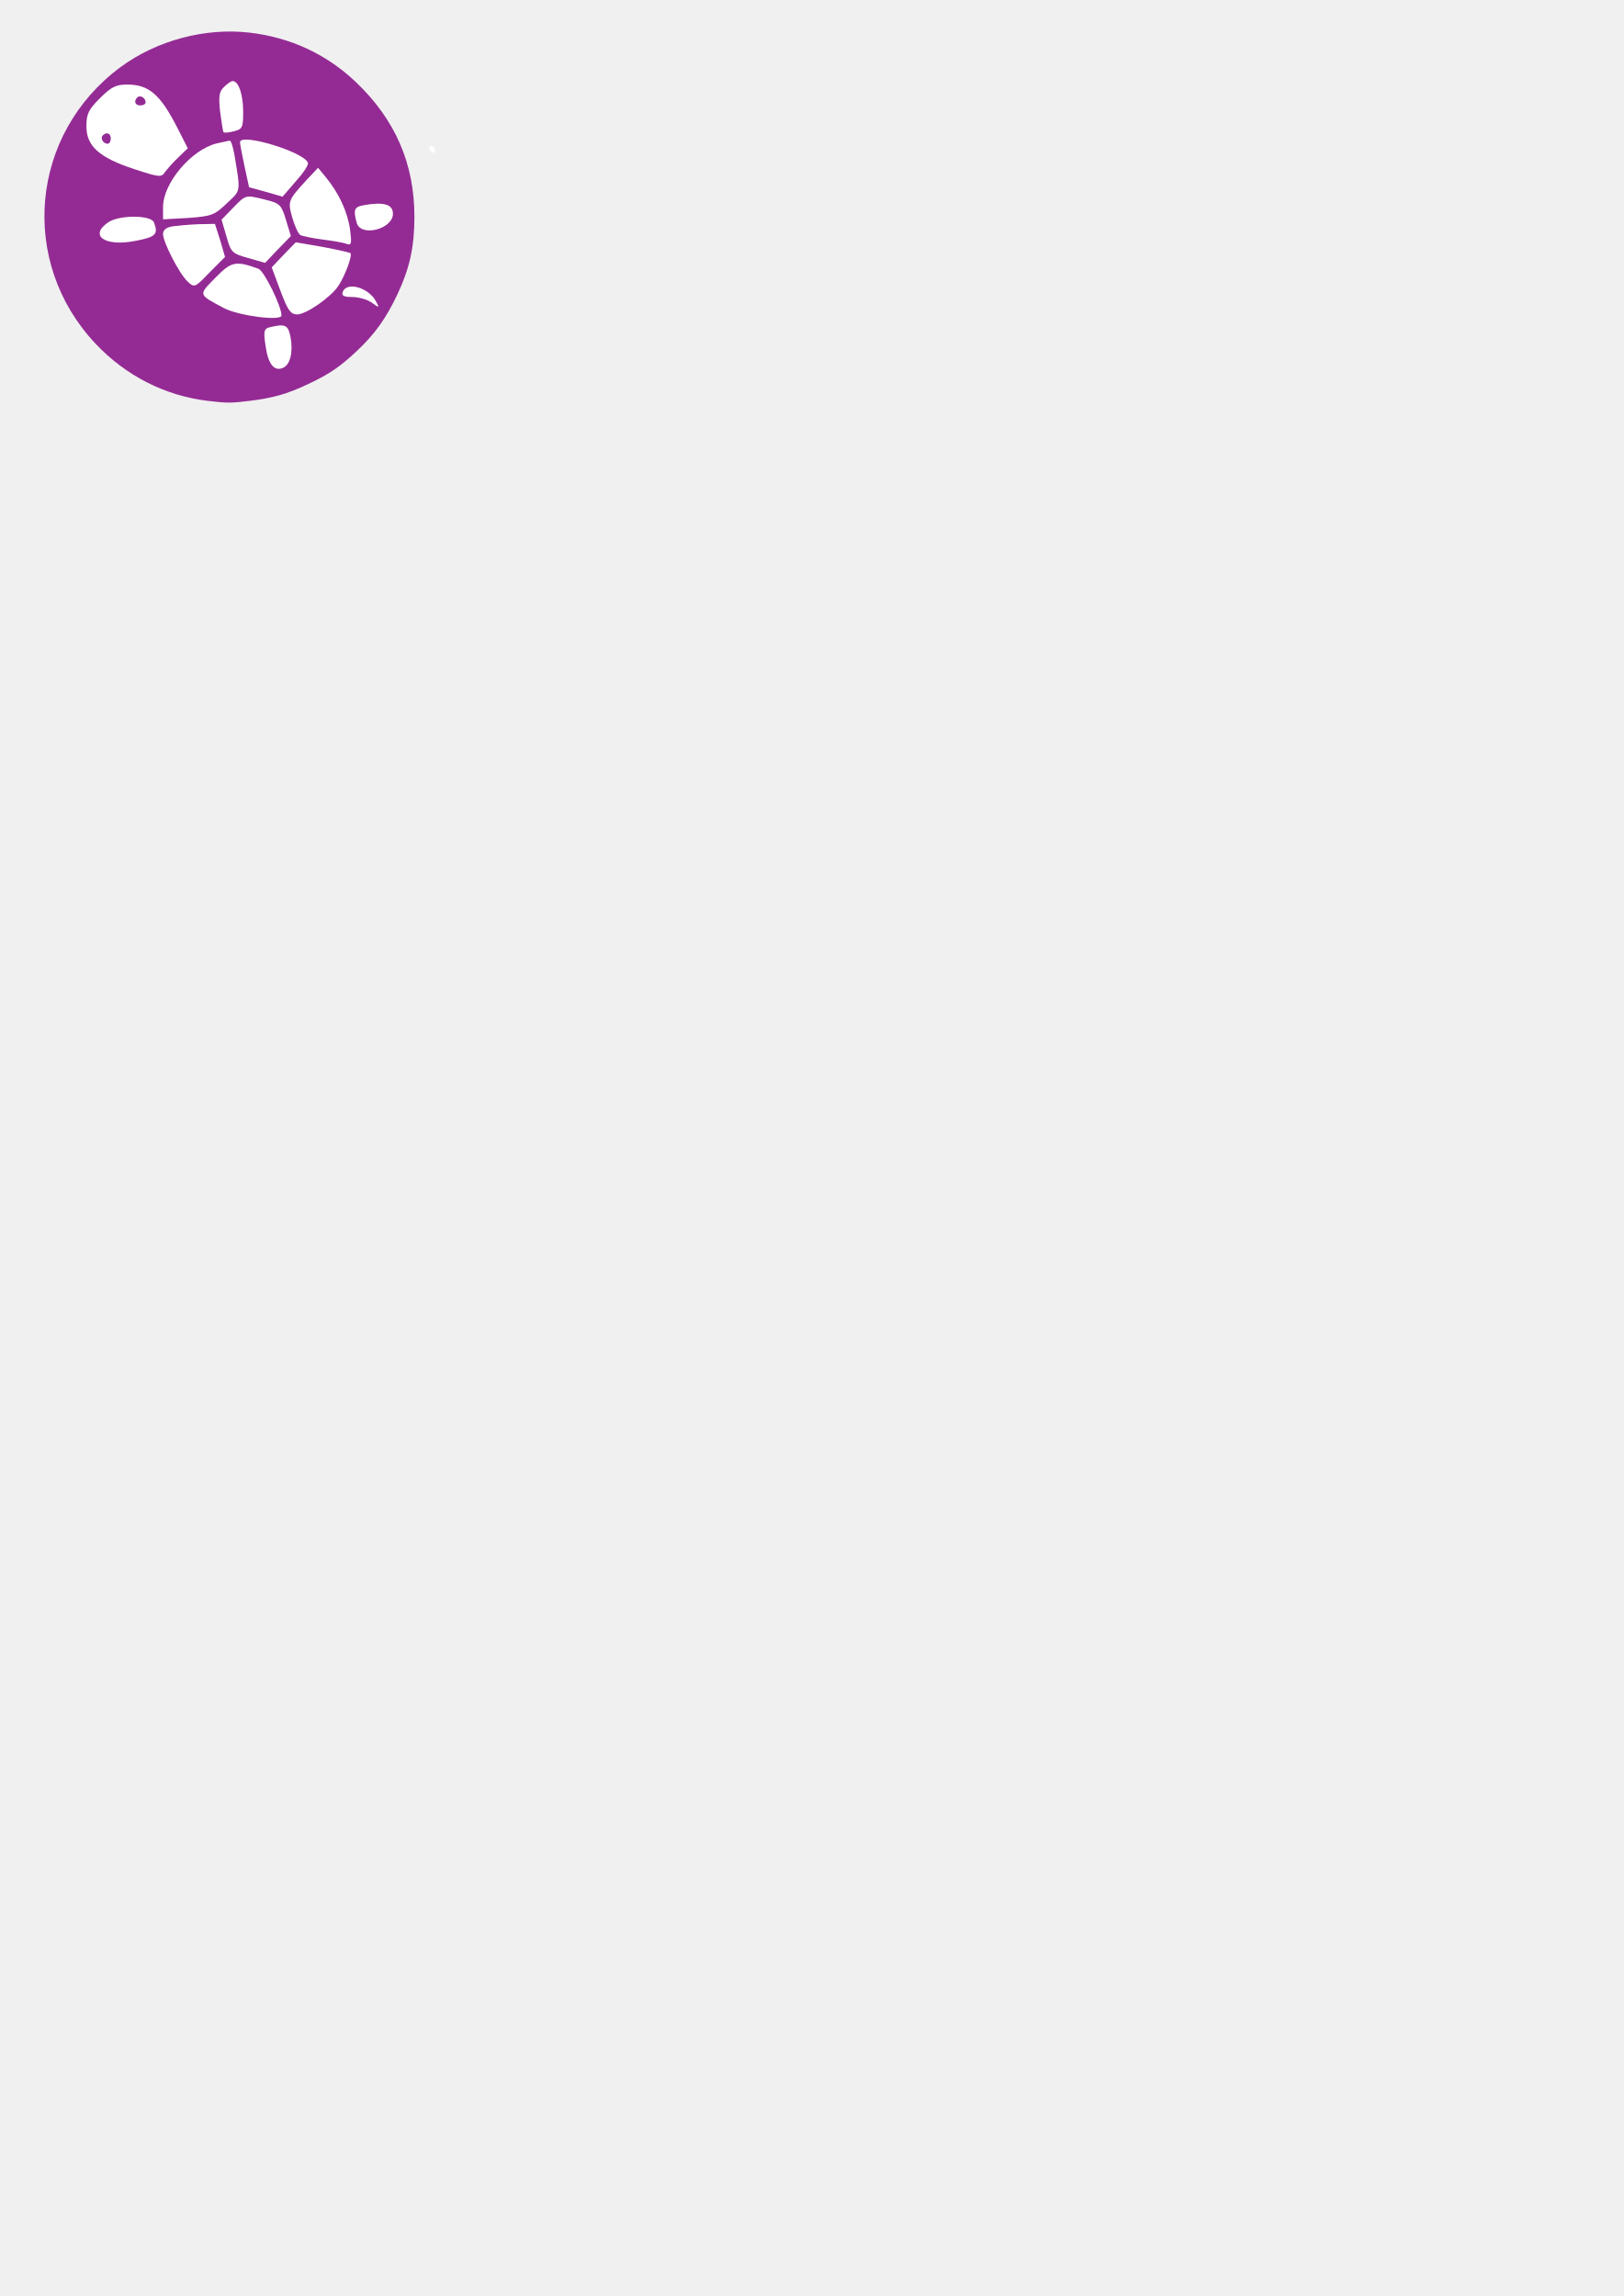
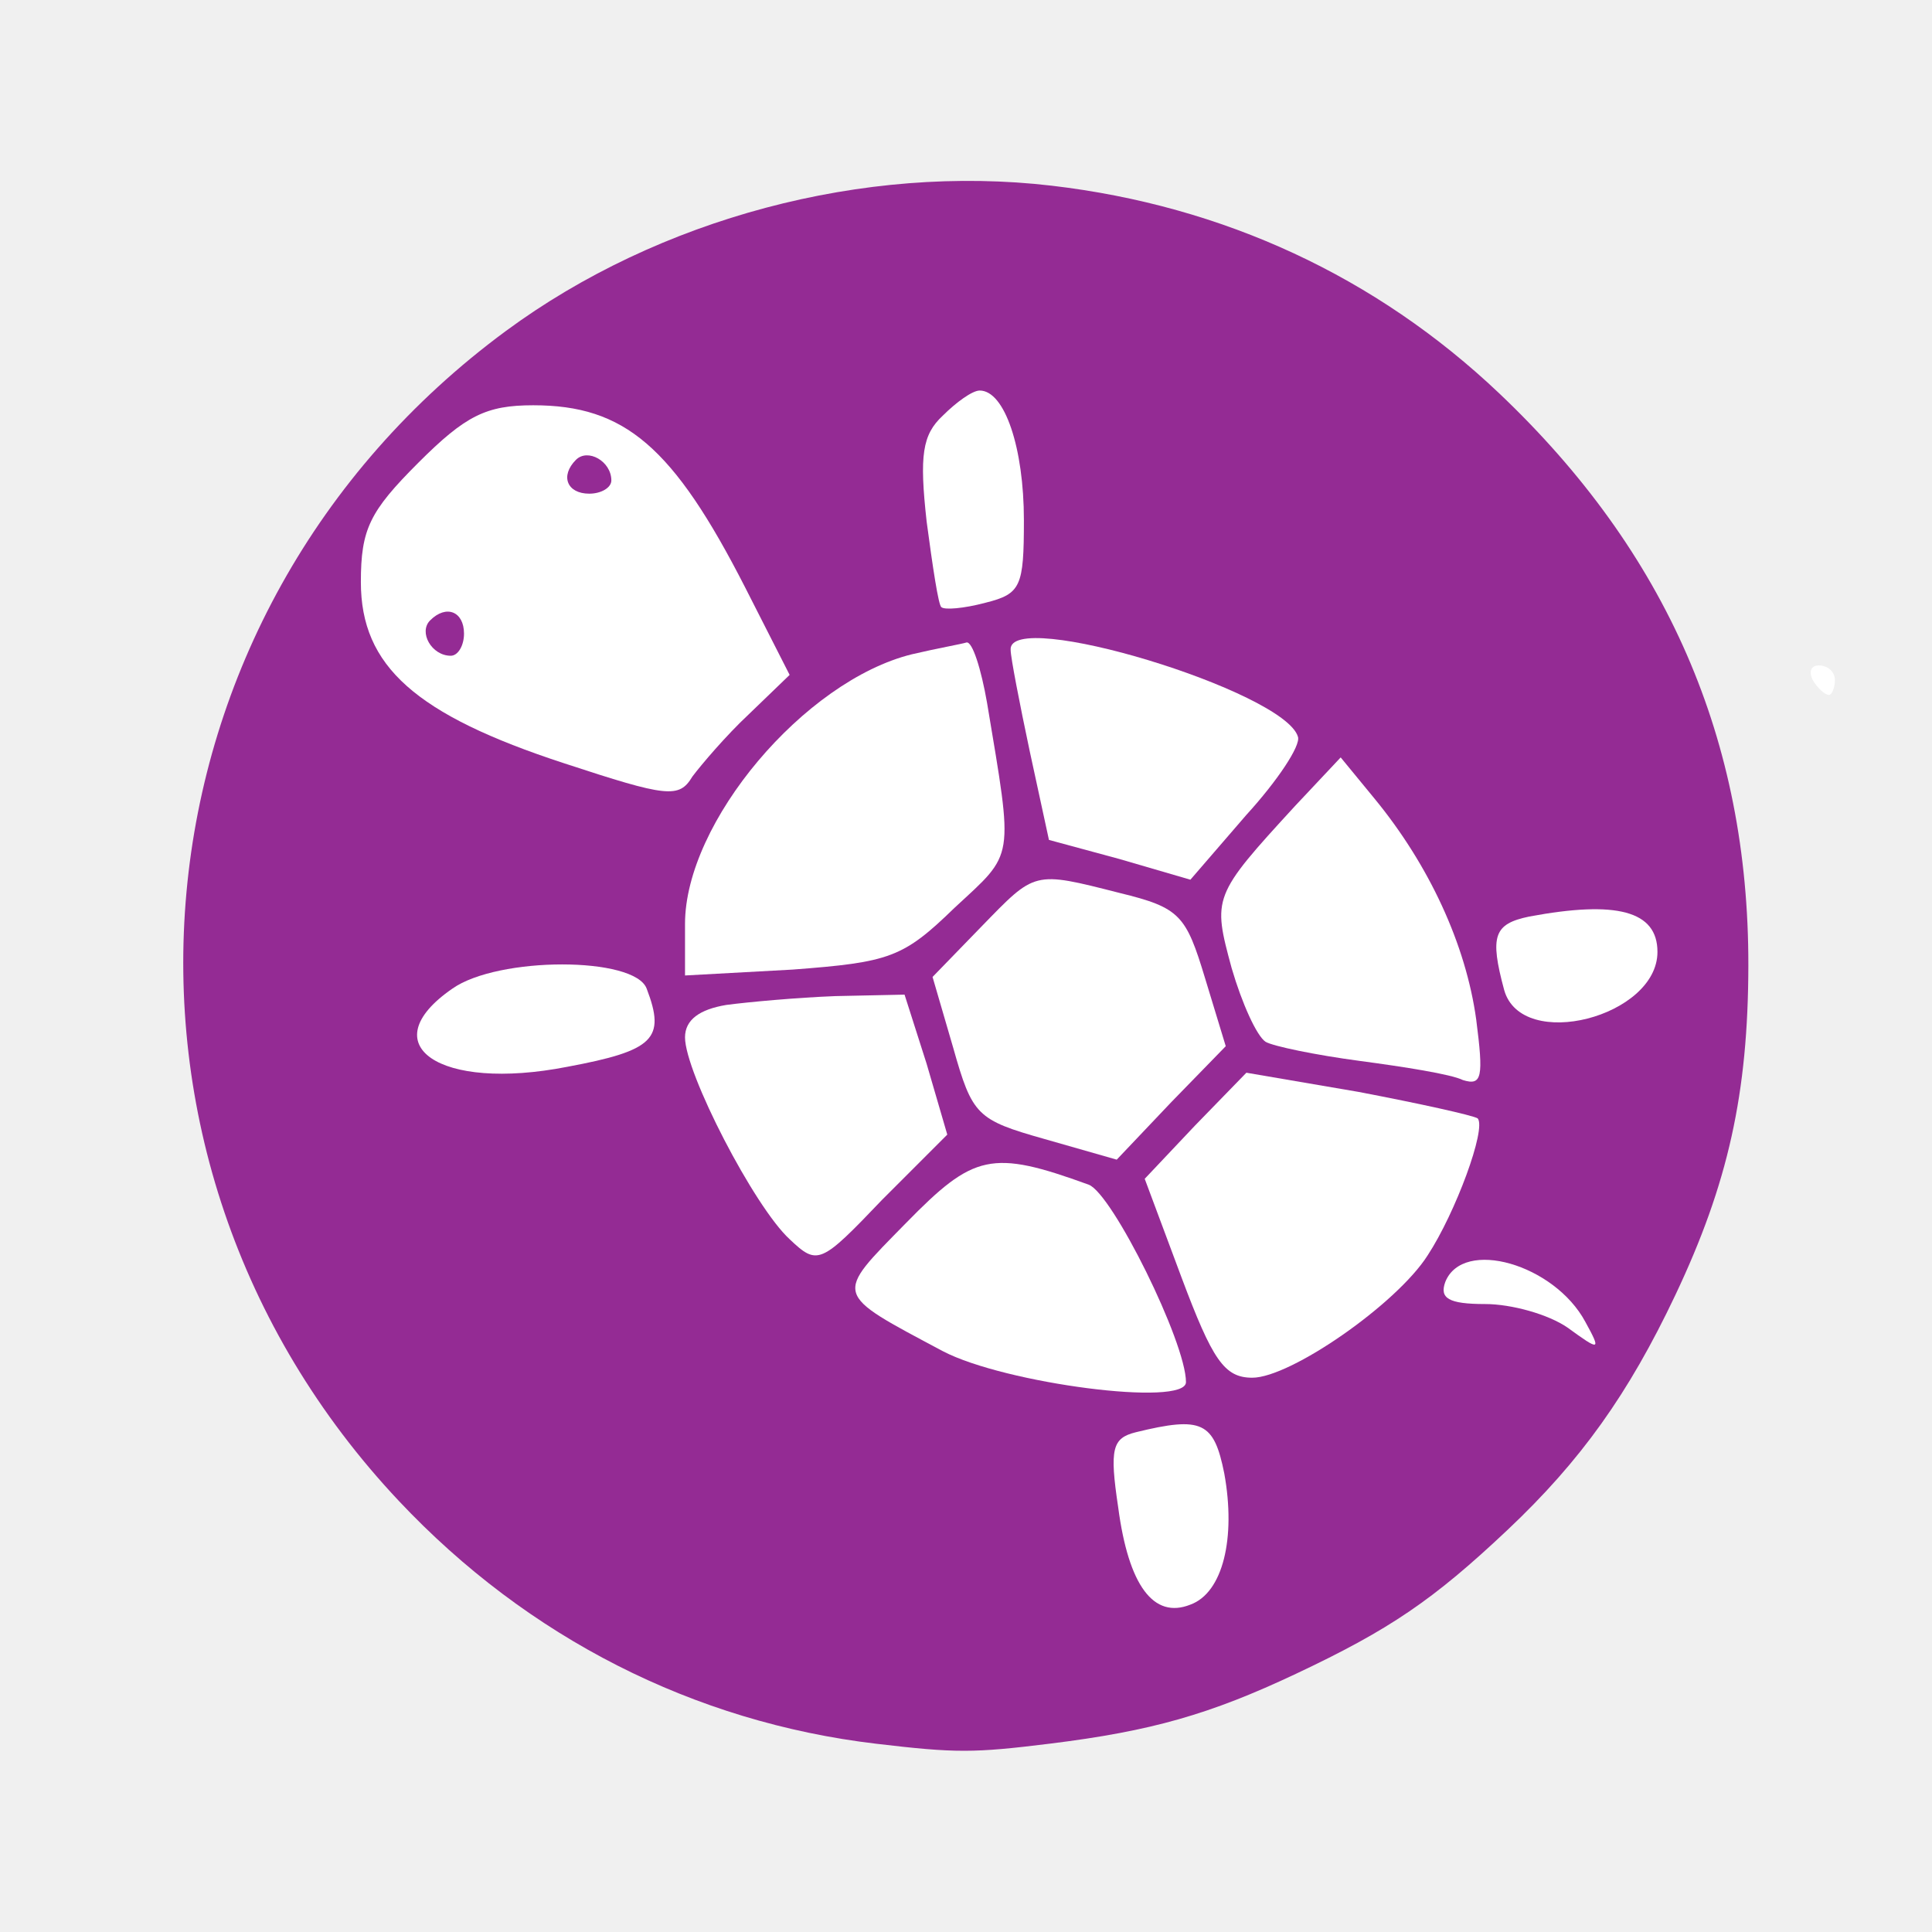
- <svg xmlns="http://www.w3.org/2000/svg" width="210mm" height="297mm" viewBox="0 0 210 297" version="1.1" id="svg9832">
+ <svg xmlns="http://www.w3.org/2000/svg" width="250" height="250" viewBox="0 0 66.146 66.146" version="1.1" id="svg9832">
  <defs id="defs9826" />
  <g id="layer1">
-     <g transform="matrix(0.1019131,0,0,-0.1019131,457.4325,813.2333)" style="fill:#000000;stroke:none" id="g10743">
+     <g transform="matrix(0.1141179,0,0,-0.1141179,512.054,912.2516)" style="fill:#000000;stroke:none" id="g10743">
      <g id="g1721-6-5-4" transform="matrix(5.446392,0,0,-5.446392,-4896.408,8071.123)" style="opacity:1;fill:#800080;fill-opacity:0.82;stroke:none;stroke-width:1;stroke-miterlimit:4;stroke-dasharray:none;stroke-opacity:1">
        <path transform="scale(0.2645833)" id="path1718-5-67-2-0" d="M 466.502,416.603 C 428.536,412.112 393.922,394.518 367.161,366.107 299.283,294.047 309.571,181.301 389.393,122.467 421.247,98.989 463.929,87.635 503.071,92.227 c 35.747,4.194 67.517,18.939 93.112,43.215 34.931,33.131 51.962,72.242 51.882,119.146 -0.045,26.604 -4.21,45.4 -15.203,68.606 -9.758,20.599 -19.71,34.527 -34.931,48.886 -15.471,14.595 -24.528,20.754 -44.053,29.961 -17.96,8.468 -30.13,11.927 -51.124,14.529 -16.036,1.988 -19.692,1.991 -36.252,0.032 z" style="opacity:1;fill:#800080;fill-opacity:0.82;fill-rule:nonzero;stroke:none;stroke-width:3.78;stroke-miterlimit:4;stroke-dasharray:none;stroke-opacity:1" />
      </g>
      <g id="g10519-6" transform="matrix(0.4420398,0,0,0.4420398,-5828.685,6837.979)" style="fill:#ffffff;stroke:none">
        <path d="m 3675,2333 c -14,-13 -16,-27 -11,-72 4,-30 8,-57 10,-58 2,-2 15,-1 30,3 24,6 26,11 26,56 0,49 -13,88 -30,88 -5,0 -16,-8 -25,-17 z" id="path4789-4" style="fill:#ffffff" />
        <path d="m 3319,2301 c -33,-33 -39,-45 -39,-81 0,-57 37,-90 138,-123 70,-23 78,-24 87,-9 6,8 23,28 38,42 l 28,27 -30,59 c -49,96 -82,124 -144,124 -32,0 -46,-7 -78,-39 z m 131,-12 c 0,-5 -7,-9 -15,-9 -15,0 -20,12 -9,23 8,8 24,-1 24,-14 z m -100,-104 c 0,-8 -4,-15 -9,-15 -13,0 -22,16 -14,24 11,11 23,6 23,-9 z" id="path4791-4" style="fill:#ffffff" />
        <path d="m 3654,2171 c -73,-18 -154,-114 -154,-183 v -35 l 73,4 c 66,5 75,8 110,42 41,38 40,31 22,139 -4,23 -10,42 -14,41 -3,-1 -20,-4 -37,-8 z" id="path4795-8" style="fill:#ffffff" />
        <path d="m 3721,2174 c 0,-5 6,-36 13,-69 l 13,-60 48,-13 48,-14 38,44 c 21,23 37,47 35,53 -9,31 -197,88 -195,59 z" id="path4797-0" style="fill:#ffffff" />
        <path d="m 3914,2068 c -56,-61 -56,-62 -43,-110 7,-24 17,-46 23,-50 5,-3 34,-9 64,-13 30,-4 62,-9 70,-13 13,-4 14,2 9,41 -7,51 -32,105 -69,150 l -23,28 z" id="path4799-4" style="fill:#ffffff" />
        <path d="m 3701,1986 -33,-34 14,-48 c 13,-46 16,-49 62,-62 l 49,-14 37,39 37,38 -14,46 c -13,43 -17,48 -58,58 -59,15 -57,15 -94,-23 z" id="path4801-5" style="fill:#ffffff" />
        <path d="m 4073,1993 c -24,-5 -27,-13 -17,-50 12,-42 104,-18 104,26 0,28 -28,35 -87,24 z" id="path4803-4" style="fill:#ffffff" />
        <path d="m 3342,1944 c -55,-38 -9,-70 78,-53 59,11 67,19 54,53 -8,22 -101,22 -132,0 z" id="path4805-6" style="fill:#ffffff" />
        <path d="m 3528,1933 c -18,-3 -28,-10 -28,-22 0,-24 47,-115 71,-137 19,-18 21,-17 63,27 l 44,44 -14,48 -15,47 -47,-1 c -26,-1 -59,-4 -74,-6 z" id="path4807-28" style="fill:#ffffff" />
        <path d="m 3846,1851 -34,-36 25,-67 c 21,-56 29,-68 48,-68 26,0 98,50 119,83 19,29 40,86 34,93 -3,2 -39,10 -81,18 l -76,13 z" id="path4809-1" style="fill:#ffffff" />
        <path d="m 3650,1785 c -49,-50 -50,-47 25,-87 42,-22 165,-38 165,-21 0,27 -50,128 -66,134 -66,24 -78,21 -124,-26 z" id="path4811-3" style="fill:#ffffff" />
        <path d="m 4016,1745 c -4,-11 2,-15 27,-15 18,0 43,-7 56,-16 22,-16 23,-16 12,4 -21,39 -83,57 -95,27 z" id="path4813-9" style="fill:#ffffff" />
        <path d="m 3806,1643 c -16,-4 -18,-11 -12,-51 7,-53 24,-76 49,-66 22,8 31,45 23,89 -7,35 -15,39 -60,28 z" id="path4815-2" style="fill:#ffffff" />
      </g>
      <path id="path4833-3" d="m -3943.198,7789.877 c 1.326,-2.21 3.536,-4.42 4.862,-4.42 0.885,0 1.769,2.21 1.769,4.42 0,2.652 -2.211,4.42 -4.863,4.42 -2.21,0 -3.094,-1.768 -1.768,-4.42 z" style="fill:#ffffff;stroke:none;stroke-width:0.442" />
    </g>
    <g transform="matrix(0.1019131,0,0,-0.1019131,287.9514,855.6889)" style="fill:#000000;stroke:none" id="g12662">
      <g id="g1721-6-5-5-6-5" transform="matrix(5.446392,0,0,-5.446392,-4830.842,10922.362)" style="opacity:1;fill:#800080;fill-opacity:0.82;stroke:none;stroke-width:1;stroke-miterlimit:4;stroke-dasharray:none;stroke-opacity:1">
        <path transform="scale(0.2645833)" id="path1718-5-67-2-2-6-72" d="M 466.502,416.603 C 428.536,412.112 393.922,394.518 367.161,366.107 299.283,294.047 309.571,181.301 389.393,122.467 421.247,98.989 463.929,87.635 503.071,92.227 c 35.747,4.194 67.517,18.939 93.112,43.215 34.931,33.131 51.962,72.242 51.882,119.146 -0.045,26.604 -4.21,45.4 -15.203,68.606 -9.758,20.599 -19.71,34.527 -34.931,48.886 -15.471,14.595 -24.528,20.754 -44.053,29.961 -17.96,8.468 -30.13,11.927 -51.124,14.529 -16.036,1.988 -19.692,1.991 -36.252,0.032 z" style="opacity:1;fill:#800080;fill-opacity:0.82;fill-rule:nonzero;stroke:none;stroke-width:3.78;stroke-miterlimit:4;stroke-dasharray:none;stroke-opacity:1" />
      </g>
      <g id="g12419-4" transform="matrix(0.1268374,0,0,0.1268374,-4363.795,10389.093)" style="fill:#ffffff;stroke:none">
        <path id="path12393-1" d="m 1140,2700 c -17,-17 -20,-33 -20,-123 0,-119 10,-144 54,-133 36,9 46,40 46,137 0,85 -8,112 -40,129 -15,8 -24,6 -40,-10 z" style="fill:#ffffff" />
        <path id="path12395-3" d="m 1601,2702 c -18,-15 -21,-30 -22,-124 -2,-112 5,-138 42,-138 39,0 49,26 49,131 0,55 -4,108 -10,118 -14,27 -36,32 -59,13 z" style="fill:#ffffff" />
        <path id="path12397-3" d="m 2055,2695 c -23,-22 -25,-32 -25,-120 0,-82 3,-98 20,-115 23,-23 41,-25 58,-8 19,19 16,232 -4,252 -20,21 -20,20 -49,-9 z" style="fill:#ffffff" />
        <path id="path12399-7" d="m 2504,2695 c -24,-24 -25,-29 -22,-126 4,-85 7,-104 23,-115 30,-22 54,-17 66,13 12,31 10,199 -3,224 -13,29 -38,30 -64,4 z" style="fill:#ffffff" />
        <path id="path12401-10" d="m 840,2584 c -30,-8 -72,-26 -93,-40 -44,-29 -127,-137 -127,-166 0,-10 -7,-32 -15,-48 -14,-26 -15,-146 -13,-994 2,-756 6,-968 16,-978 6,-6 12,-20 12,-31 0,-26 66,-123 104,-152 17,-12 49,-32 71,-44 40,-20 52,-20 1055,-23 l 1015,-3 55,34 c 74,45 113,84 141,139 l 24,47 v 1025 1025 l -25,49 c -33,64 -108,130 -173,152 -33,12 -83,18 -137,19 h -85 l -5,-65 c -6,-84 -30,-126 -82,-150 -40,-18 -42,-18 -84,3 -51,25 -64,53 -64,142 0,75 0,75 -115,75 -115,0 -115,0 -115,-74 0,-74 -23,-117 -78,-145 -37,-19 -39,-19 -78,-2 -63,29 -73,46 -76,136 l -3,80 -109,3 c -81,2 -112,-1 -118,-10 -4,-7 -8,-45 -8,-85 0,-70 -1,-72 -36,-101 -48,-40 -65,-43 -111,-22 -49,22 -62,47 -71,140 l -7,75 h -110 -110 l -5,-76 c -6,-89 -23,-119 -78,-141 -36,-14 -42,-14 -76,2 -55,25 -76,63 -76,136 0,33 -5,65 -12,72 -16,16 -130,14 -198,-4 z m 2094,-760 c 14,-5 16,-52 16,-428 0,-231 -4,-427 -9,-434 -5,-9 -27,-12 -72,-10 l -64,3 -3,115 c -2,76 -7,117 -15,122 -7,4 -78,8 -158,8 -109,0 -149,-3 -157,-13 -6,-7 -13,-62 -14,-123 l -3,-109 h -80 -80 l -3,115 c -2,76 -7,117 -15,122 -21,13 -301,10 -315,-4 -8,-8 -12,-59 -12,-165 0,-84 1,-154 3,-154 1,-1 49,-4 107,-8 l 105,-6 -3,-40 c -6,-76 -3,-74 -110,-77 l -97,-3 V 575 415 l 95,-3 c 60,-2 97,-7 102,-15 10,-16 10,-108 0,-124 -6,-10 -146,-13 -635,-13 -608,-1 -628,0 -666,19 -22,12 -50,35 -63,53 l -23,33 -3,710 c -1,391 0,720 3,733 l 5,22 h 1074 c 591,0 1081,-3 1090,-6 z m -730,-680 c 12,-12 16,-37 16,-107 0,-51 -4,-98 -8,-105 -6,-9 -35,-12 -108,-10 l -99,3 v 110 110 l 90,6 c 50,3 91,6 92,7 1,1 9,-5 17,-14 z m 531,-94 v -95 l -104,-3 c -77,-2 -107,1 -113,10 -9,15 -11,149 -2,173 5,13 22,15 113,13 l 106,-3 z m 215,-402 c -1,-286 -11,-323 -102,-369 -34,-17 -62,-19 -308,-19 -222,0 -270,2 -270,14 0,14 101,109 455,428 22,20 65,60 95,88 59,56 110,92 123,87 5,-1 8,-105 7,-229 z m -802,30 c 18,-18 16,-192 -2,-207 -9,-7 -40,-11 -78,-9 l -63,3 -3,99 c -1,55 0,106 2,113 7,17 127,18 144,1 z" style="fill:#ffffff" />
        <path id="path12403-0" d="m 937,1663 c -4,-3 -7,-71 -7,-150 v -144 l 153,3 152,3 3,125 c 4,186 18,170 -152,170 -78,0 -146,-3 -149,-7 z" style="fill:#ffffff" />
        <path id="path12405-5" d="m 1451,1656 c -8,-9 -11,-57 -9,-147 l 3,-134 h 155 155 l 3,125 c 4,186 18,170 -152,170 -110,0 -146,-3 -155,-14 z" style="fill:#ffffff" />
        <path id="path12407-5" d="m 1954,1657 c -2,-7 -3,-74 -2,-148 l 3,-134 148,-5 c 105,-4 152,-2 158,6 5,7 8,74 7,150 l -3,139 -153,3 c -119,2 -154,0 -158,-11 z" style="fill:#ffffff" />
        <path id="path12409-9" d="m 2471,1656 c -8,-9 -11,-56 -9,-147 l 3,-134 h 155 155 v 145 145 l -146,3 c -116,2 -149,0 -158,-12 z" style="fill:#ffffff" />
        <path id="path12411-1" d="m 928,1049 c -3,-124 -1,-142 14,-150 21,-11 268,-12 286,-1 9,7 12,43 10,148 l -3,139 -152,3 -152,3 z" style="fill:#ffffff" />
        <path id="path12413-64" d="m 1447,1184 c -4,-4 -7,-69 -7,-145 0,-165 -17,-151 180,-147 l 135,3 v 145 145 l -151,3 c -82,1 -153,-1 -157,-4 z" style="fill:#ffffff" />
        <path id="path12415-5" d="m 948,713 c -16,-4 -18,-19 -20,-116 -2,-124 0,-168 8,-176 9,-9 269,-8 287,1 15,8 17,25 17,141 0,90 -4,137 -12,145 -12,12 -239,16 -280,5 z" style="fill:#ffffff" />
        <path id="path12417-1" d="m 1458,709 c -16,-9 -18,-27 -18,-144 0,-123 2,-135 19,-145 28,-15 274,-13 289,2 17,17 17,269 0,286 -15,15 -265,16 -290,1 z" style="fill:#ffffff" />
      </g>
    </g>
  </g>
</svg>
